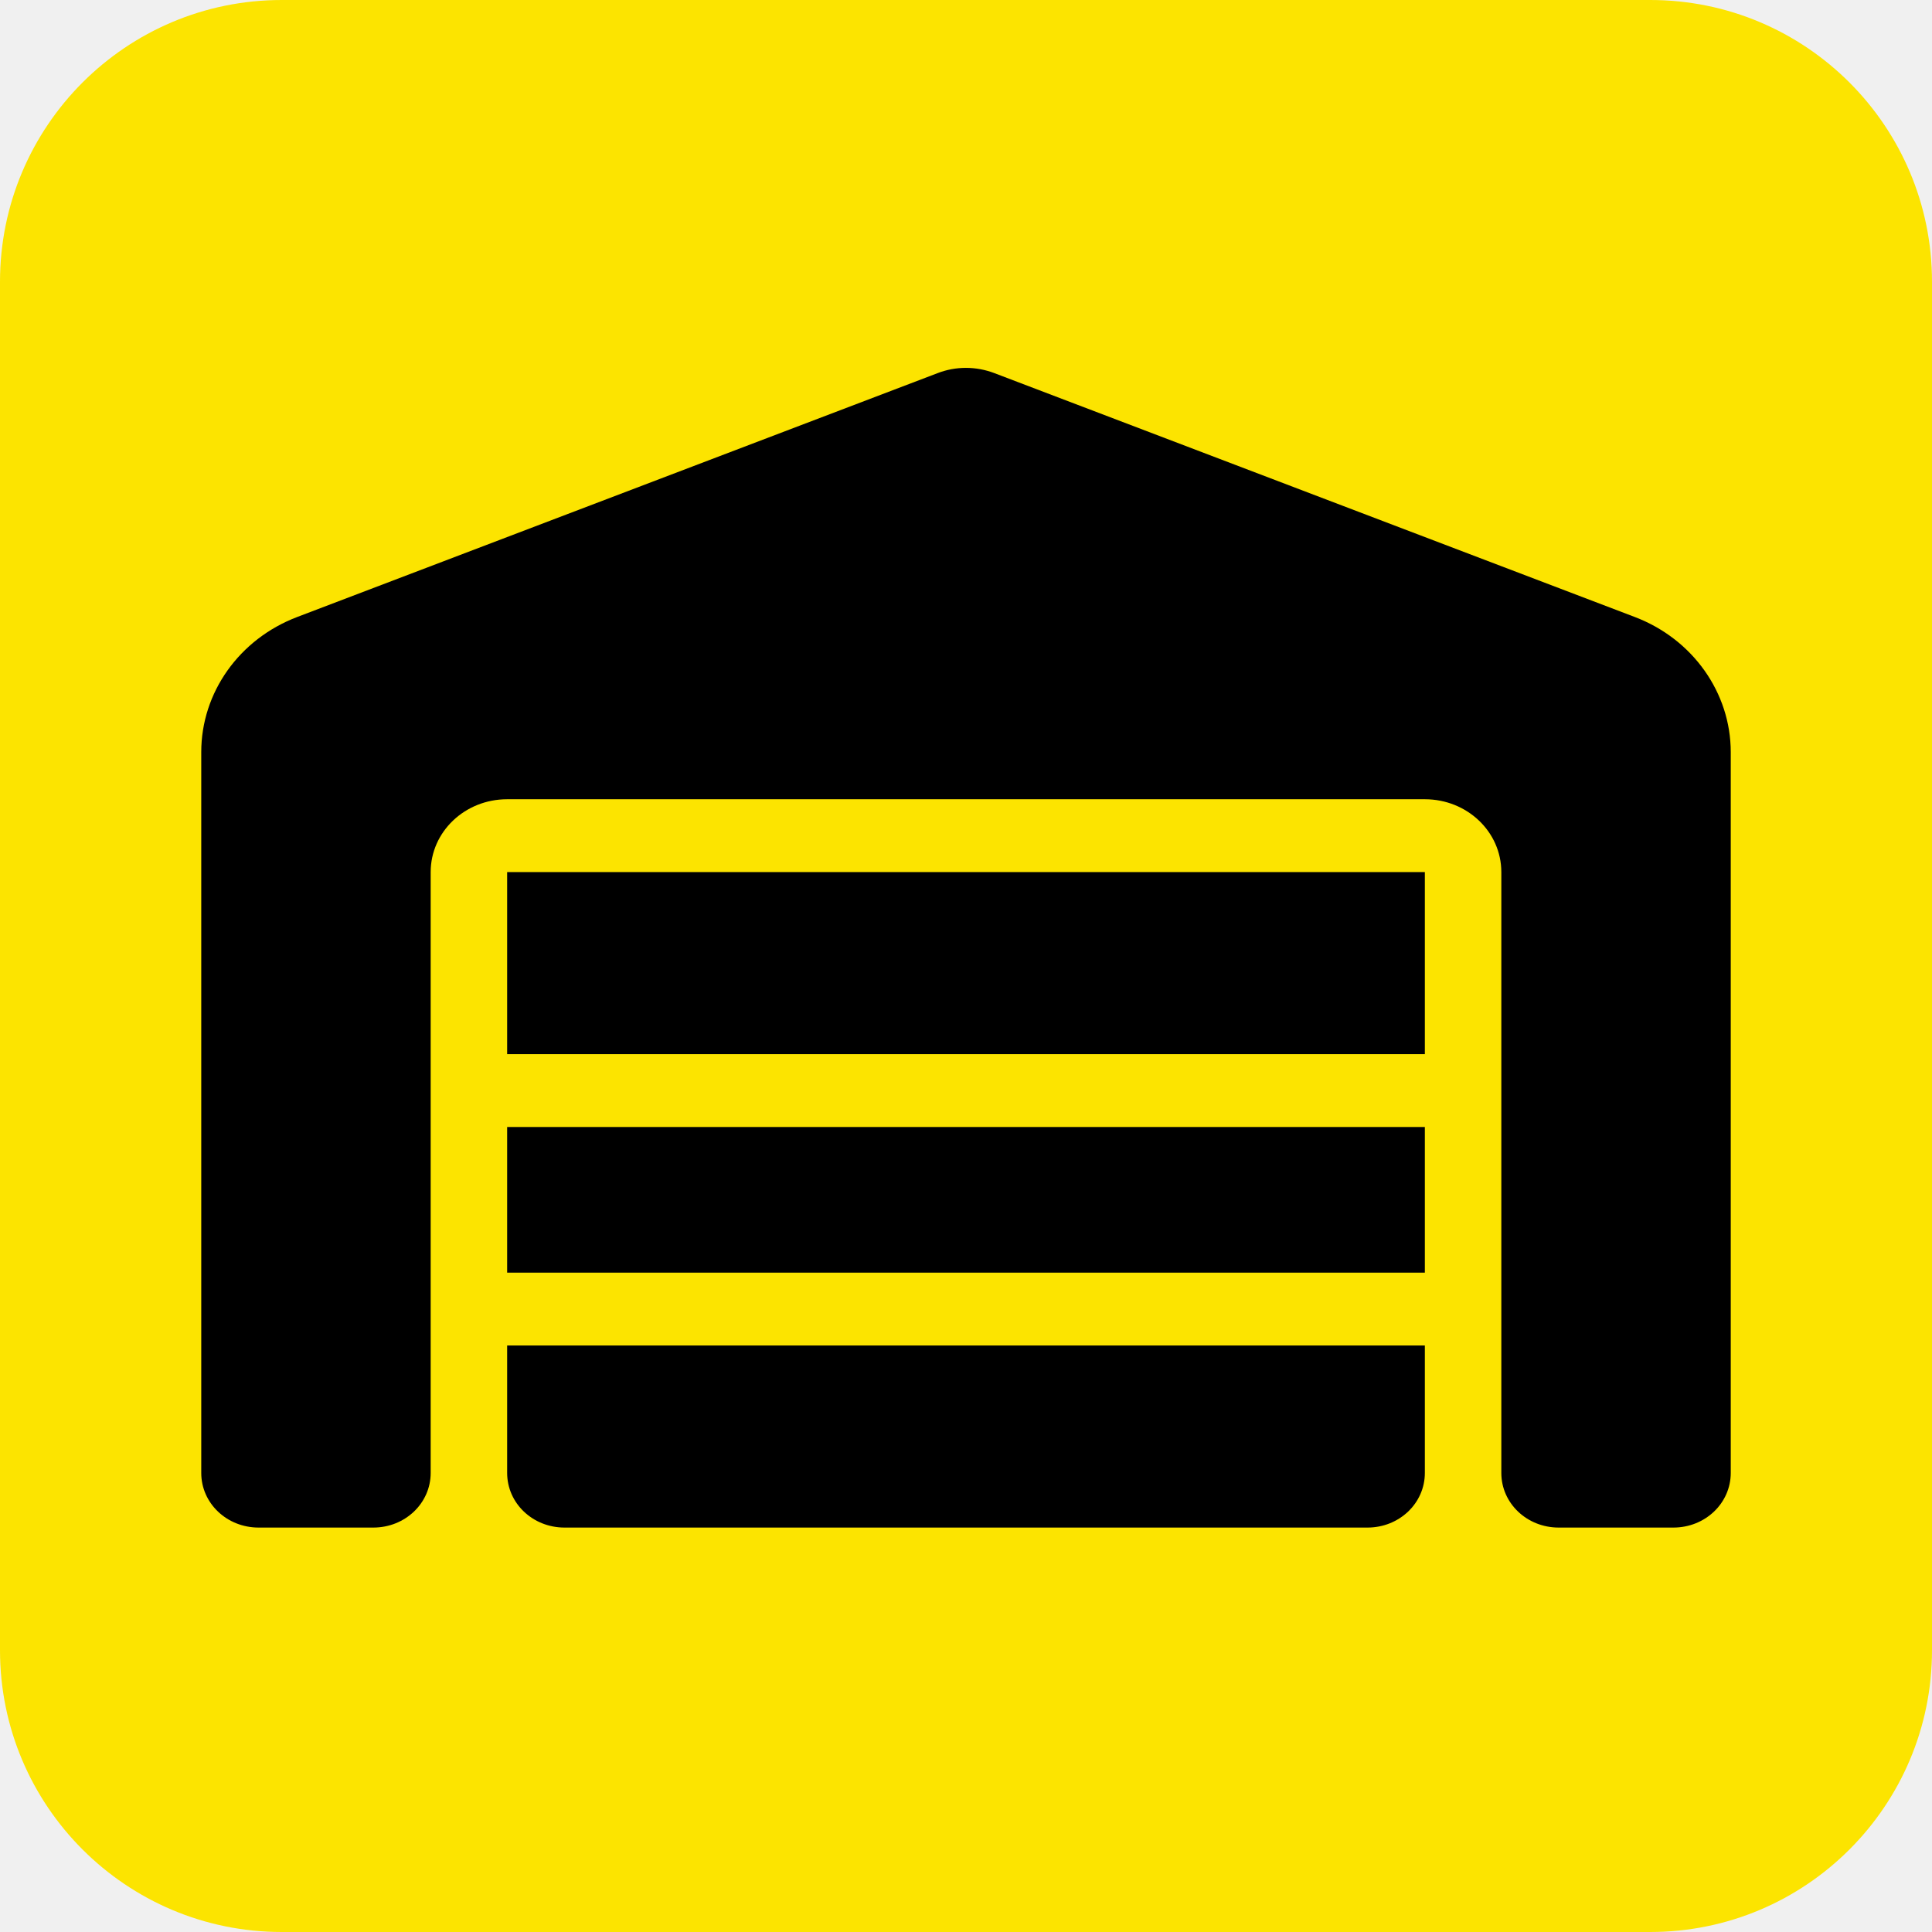
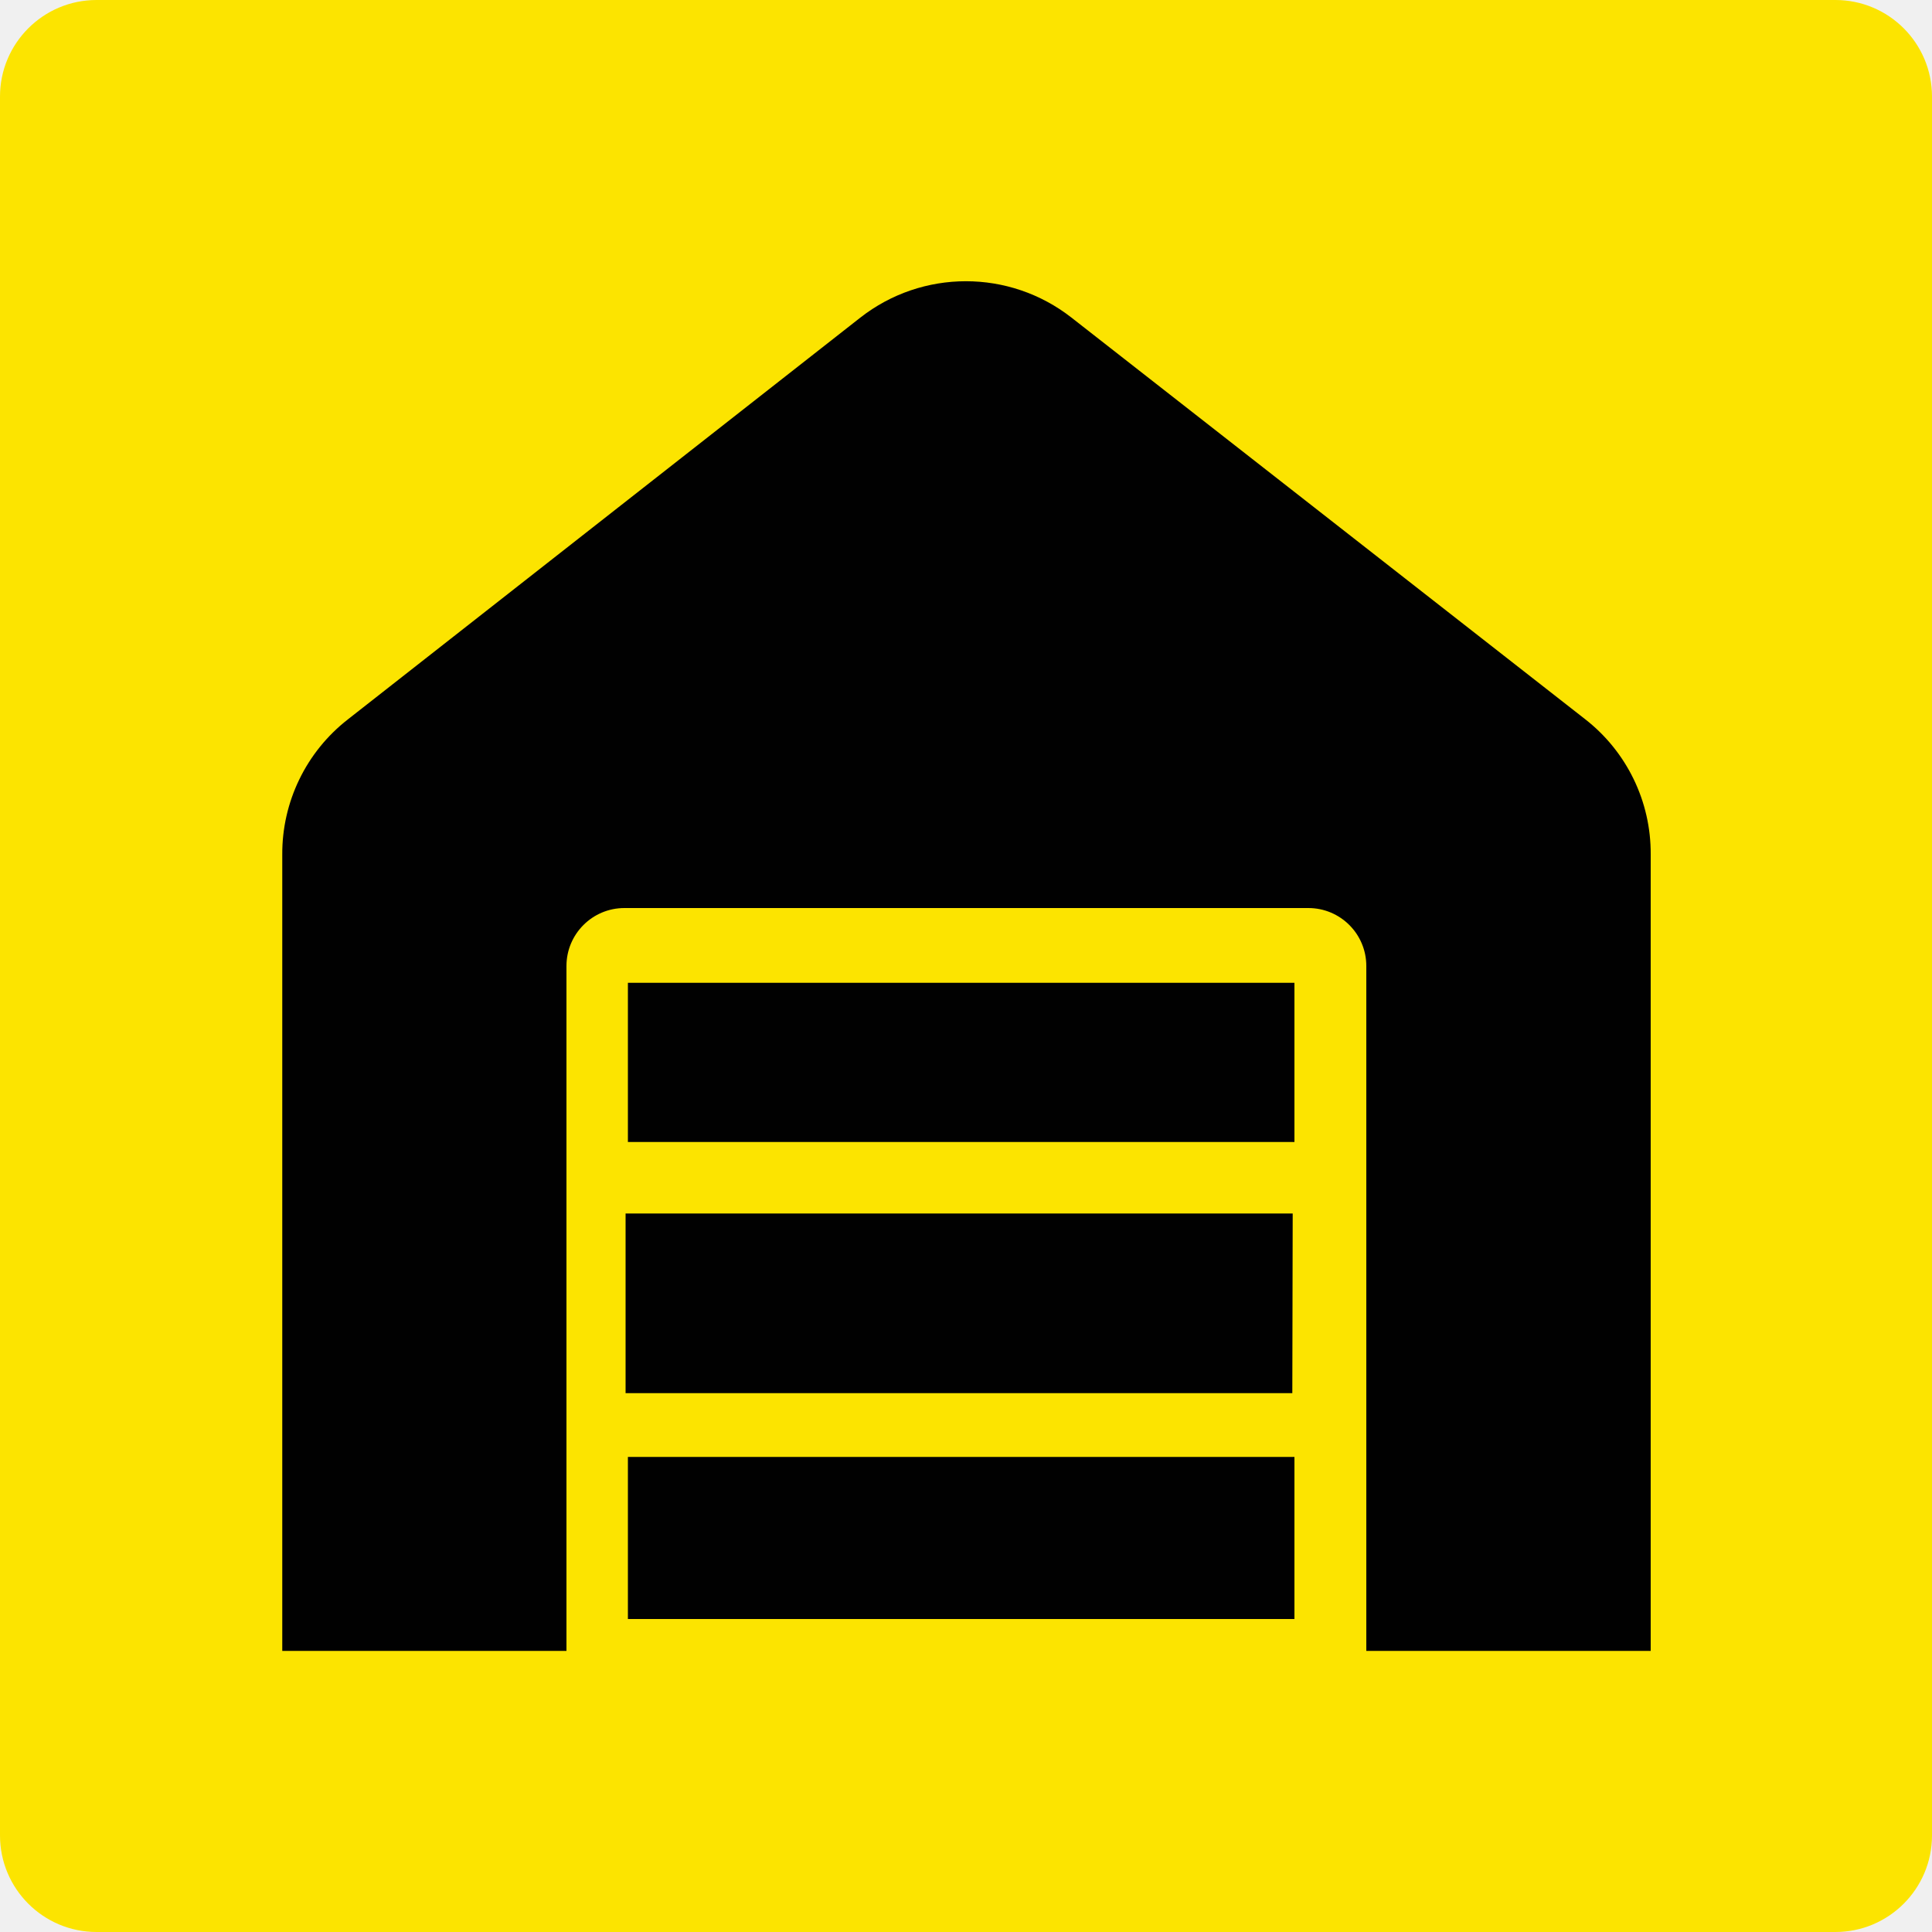
- <svg xmlns="http://www.w3.org/2000/svg" width="48" height="48" viewBox="0 0 48 48" fill="none">
-   <rect width="48" height="48" rx="7" fill="#FCE400" />
-   <g clip-path="url(#clip0_515_67)">
-     <path d="M5 36.595V18.686C5 17.205 5.944 15.876 7.387 15.328L23.293 9.271C23.745 9.096 24.249 9.096 24.707 9.271L40.613 15.328C42.056 15.876 43 17.211 43 18.686V36.595C43 37.347 42.365 37.952 41.575 37.952H38.725C37.935 37.952 37.3 37.347 37.3 36.595V21.667C37.3 20.666 36.451 19.857 35.4 19.857H12.6C11.549 19.857 10.7 20.666 10.7 21.667V36.595C10.7 37.347 10.065 37.952 9.275 37.952H6.425C5.635 37.952 5 37.347 5 36.595ZM33.975 37.952H14.025C13.235 37.952 12.6 37.347 12.6 36.595V33.428H35.4V36.595C35.4 37.347 34.765 37.952 33.975 37.952ZM12.6 31.619V28H35.4V31.619H12.6ZM12.6 26.19V21.667H35.4V26.19H12.6Z" fill="black" />
+ <svg xmlns="http://www.w3.org/2000/svg" viewBox="0 0 100 100">
+   <defs>
+     <style>.cls-1{fill:#fce400;}.cls-2{fill:#010101;}</style>
+   </defs>
+   <g id="Capa_2" data-name="Capa 2">
+     <g id="Capa_1-2" data-name="Capa 1">
+       <rect class="cls-1" width="100" height="100" rx="5" />
+       <path class="cls-2" d="M67,59.11H32.5V50.87H67Zm-.11,13H32.38v-9.3H66.91ZM67,83.8H32.5V75.41H67ZM85.44,44.22a8.8,8.8,0,0,0-3.4-7L55.46,16.44a8.87,8.87,0,0,0-10.93,0L18,37.24a8.81,8.81,0,0,0-3.39,7V85.45H29.32V50a3,3,0,0,1,3-3H67.72a3,3,0,0,1,3,3V85.45H85.44Z" />
+     </g>
  </g>
-   <defs>
-     <clipPath id="clip0_515_67">
-       <rect width="38" height="28.952" fill="white" transform="translate(5 9)" />
-     </clipPath>
-   </defs>
</svg>
